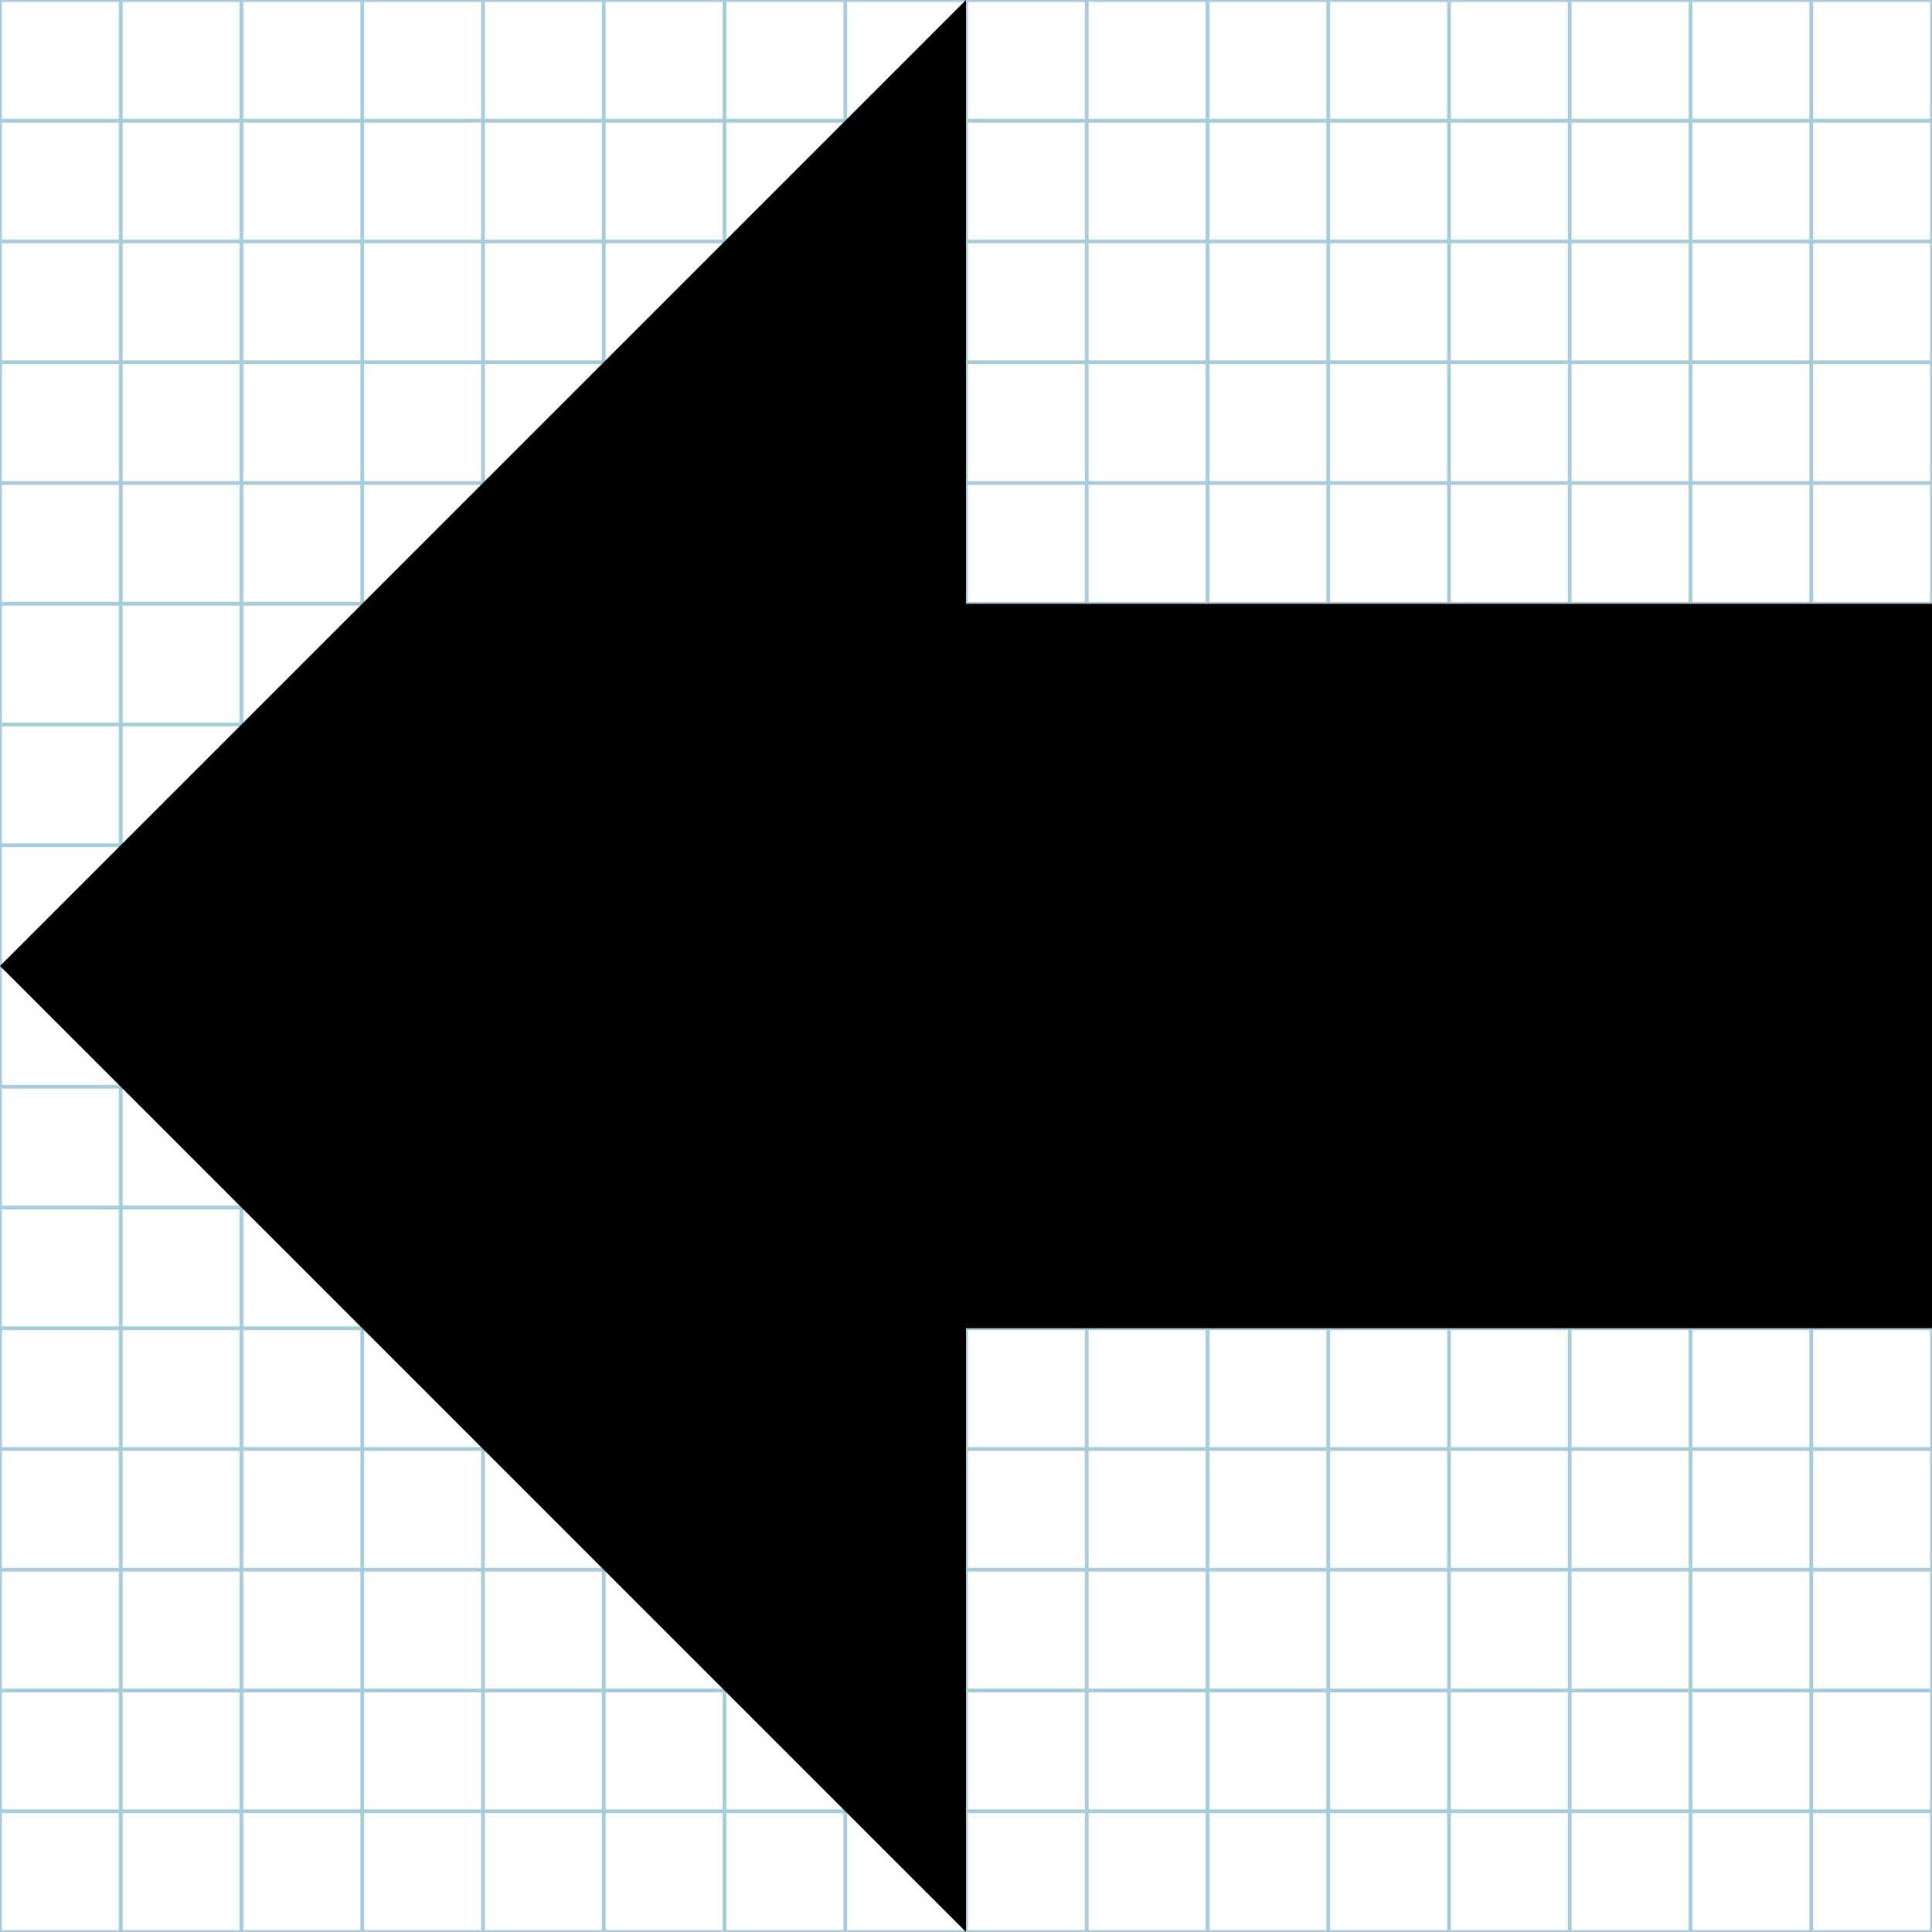
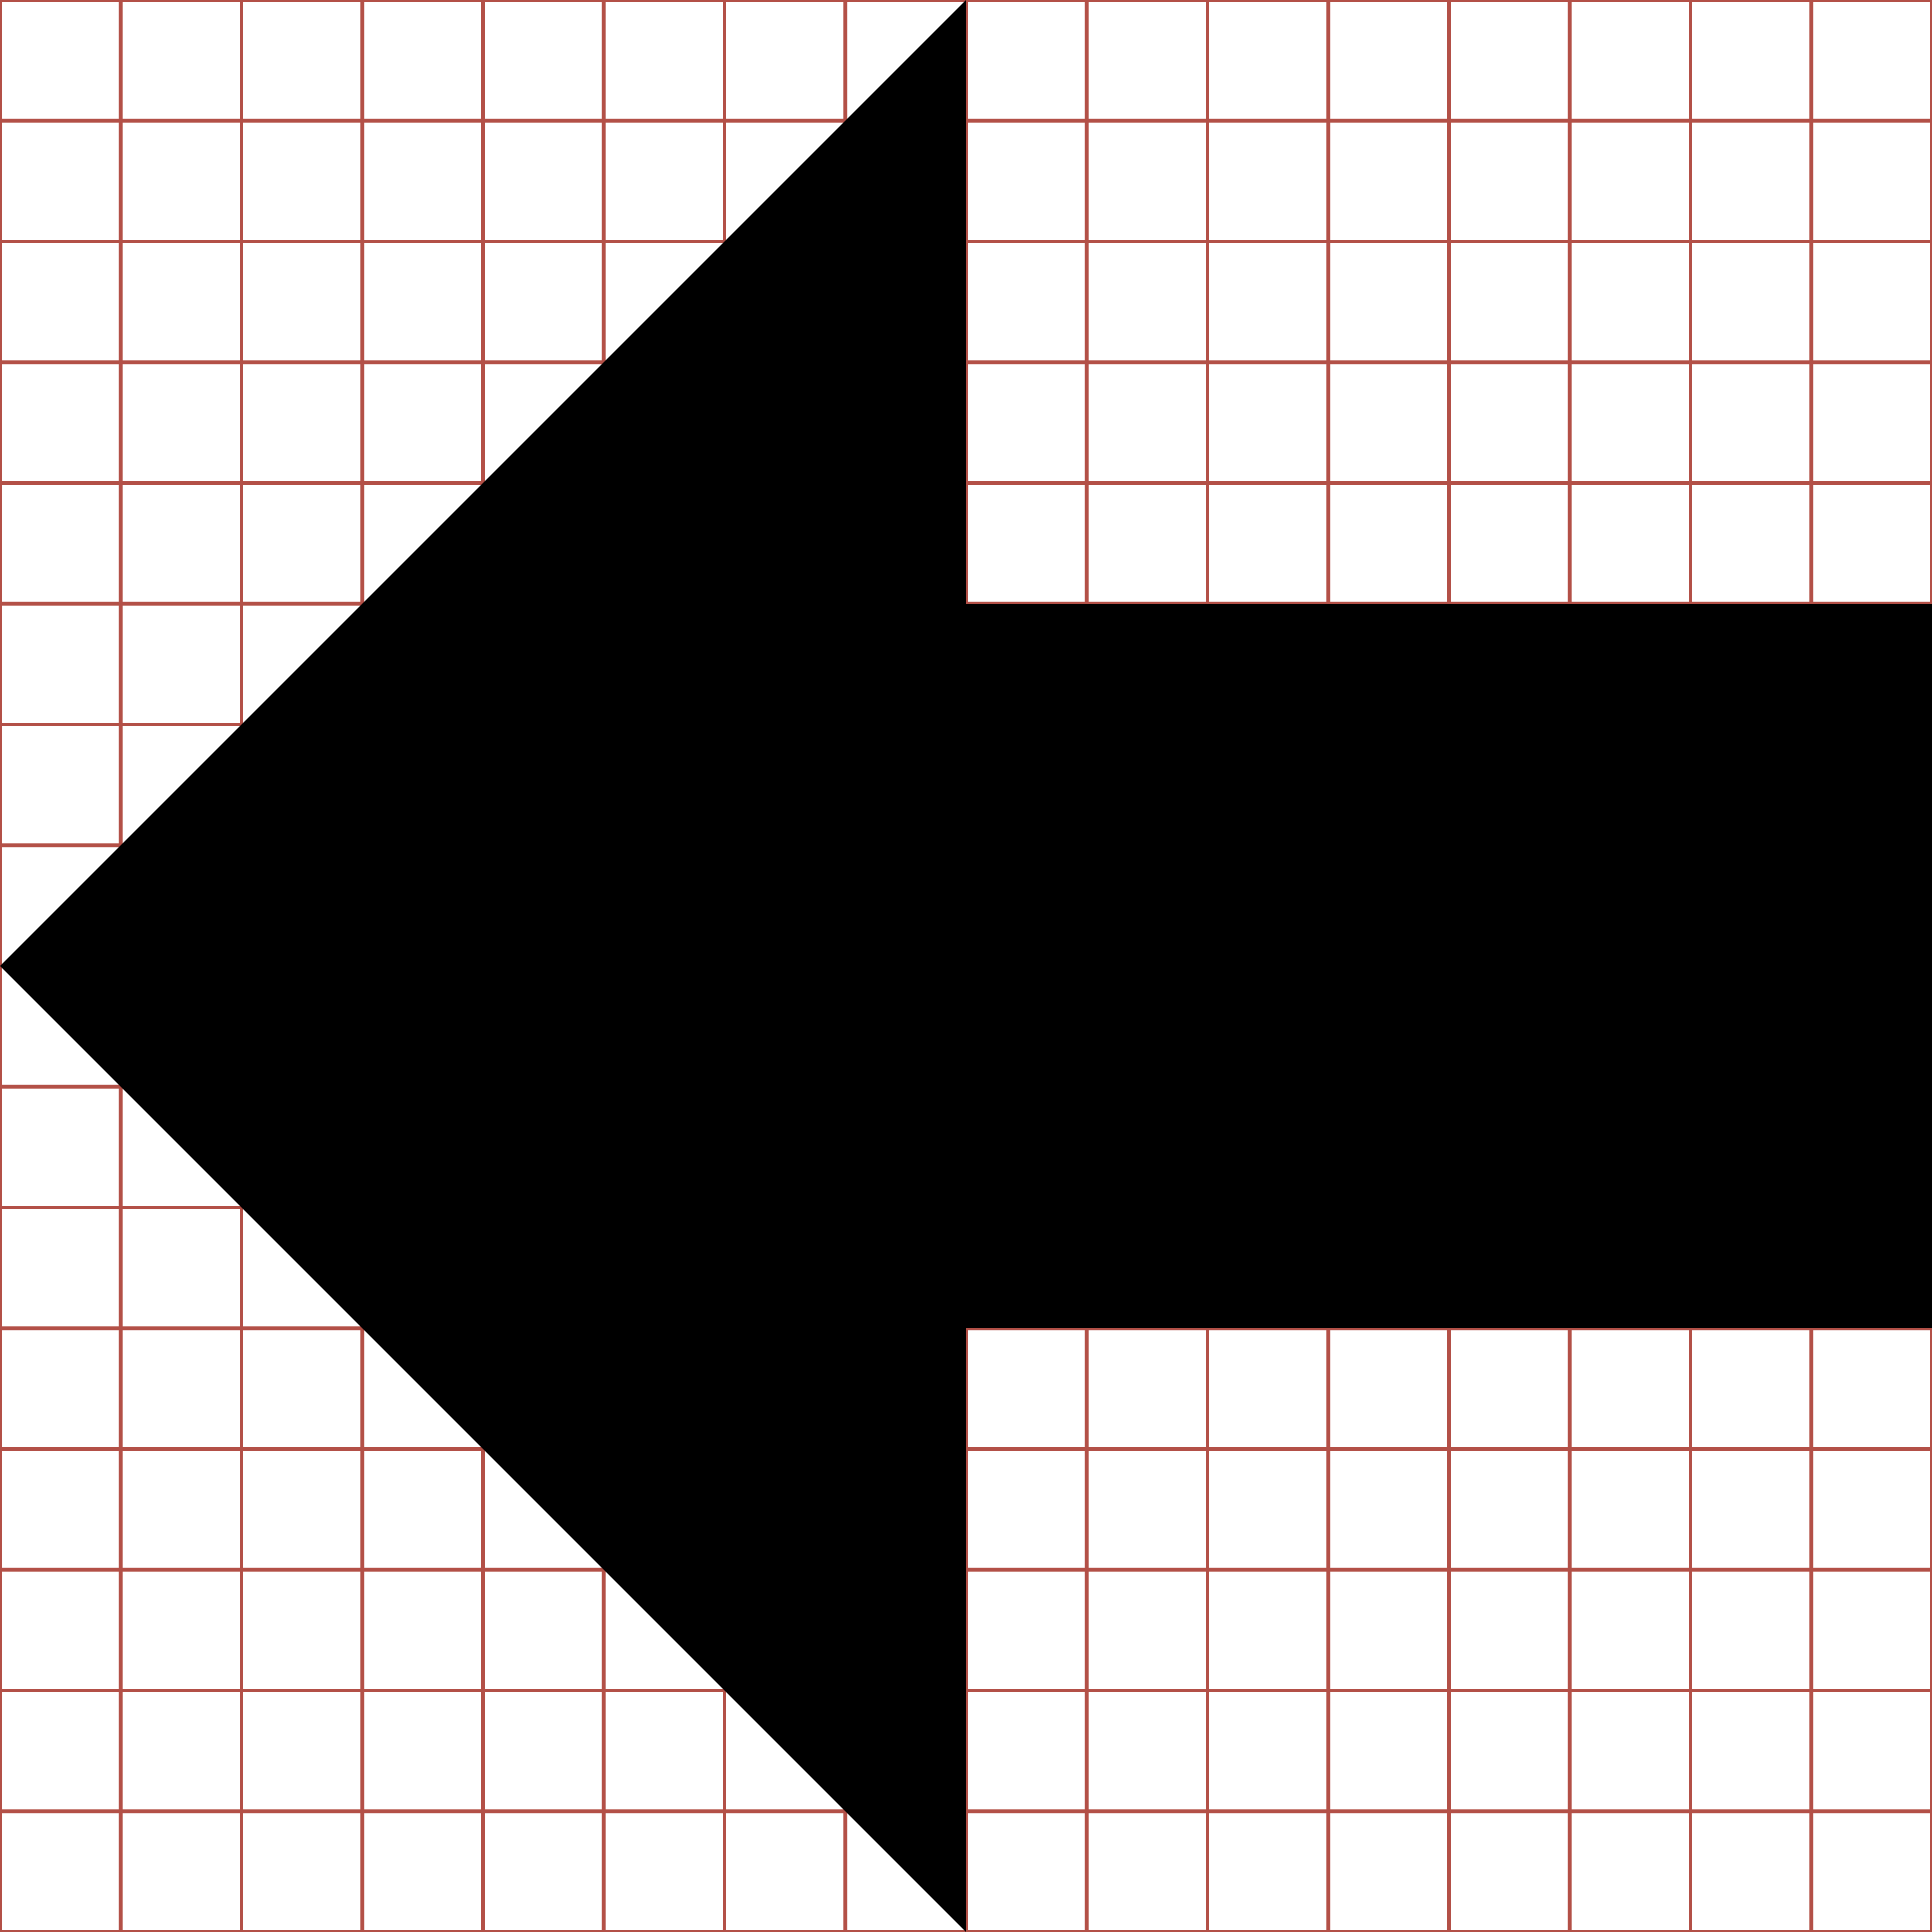
- <svg xmlns="http://www.w3.org/2000/svg" version="1.1" id="Layer_1" x="0px" y="0px" width="512px" height="512px" viewBox="0 0 512 512" enable-background="new 0 0 512 512" xml:space="preserve">
-   <g id="Grid_1_">
-     <g id="Layer_1_1_">
-       <g id="Grid">
-         <g>
-           <rect x="0" fill="none" stroke="#A9CCDB" stroke-miterlimit="10" width="512" height="512" />
-           <line fill="none" stroke="#A9CCDB" stroke-miterlimit="10" x1="0" y1="480" x2="512" y2="480" />
-           <line fill="none" stroke="#A9CCDB" stroke-miterlimit="10" x1="0" y1="448" x2="512" y2="448" />
-           <line fill="none" stroke="#A9CCDB" stroke-miterlimit="10" x1="0" y1="416" x2="512" y2="416" />
-           <line fill="none" stroke="#A9CCDB" stroke-miterlimit="10" x1="0" y1="384" x2="512" y2="384" />
-           <line fill="none" stroke="#A9CCDB" stroke-miterlimit="10" x1="0" y1="352" x2="512" y2="352" />
-           <line fill="none" stroke="#A9CCDB" stroke-miterlimit="10" x1="0" y1="320" x2="512" y2="320" />
-           <line fill="none" stroke="#A9CCDB" stroke-miterlimit="10" x1="0" y1="288" x2="512" y2="288" />
-           <line fill="none" stroke="#A9CCDB" stroke-miterlimit="10" x1="0" y1="256" x2="512" y2="256" />
-           <line fill="none" stroke="#A9CCDB" stroke-miterlimit="10" x1="0" y1="224" x2="512" y2="224" />
-           <line fill="none" stroke="#A9CCDB" stroke-miterlimit="10" x1="0" y1="192" x2="512" y2="192" />
-           <line fill="none" stroke="#A9CCDB" stroke-miterlimit="10" x1="0" y1="160" x2="512" y2="160" />
-           <line fill="none" stroke="#A9CCDB" stroke-miterlimit="10" x1="0" y1="128" x2="512" y2="128" />
-           <line fill="none" stroke="#A9CCDB" stroke-miterlimit="10" x1="0" y1="96" x2="512" y2="96" />
-           <line fill="none" stroke="#A9CCDB" stroke-miterlimit="10" x1="0" y1="64" x2="512" y2="64" />
-           <line fill="none" stroke="#A9CCDB" stroke-miterlimit="10" x1="0" y1="32" x2="512" y2="32" />
-           <line fill="none" stroke="#A9CCDB" stroke-miterlimit="10" x1="480" y1="0" x2="480" y2="512" />
-           <line fill="none" stroke="#A9CCDB" stroke-miterlimit="10" x1="448" y1="0" x2="448" y2="512" />
-           <line fill="none" stroke="#A9CCDB" stroke-miterlimit="10" x1="416" y1="0" x2="416" y2="512" />
-           <line fill="none" stroke="#A9CCDB" stroke-miterlimit="10" x1="384" y1="0" x2="384" y2="512" />
-           <line fill="none" stroke="#A9CCDB" stroke-miterlimit="10" x1="352" y1="0" x2="352" y2="512" />
-           <line fill="none" stroke="#A9CCDB" stroke-miterlimit="10" x1="320" y1="0" x2="320" y2="512" />
-           <line fill="none" stroke="#A9CCDB" stroke-miterlimit="10" x1="288" y1="0" x2="288" y2="512" />
-           <line fill="none" stroke="#A9CCDB" stroke-miterlimit="10" x1="256" y1="0" x2="256" y2="512" />
-           <line fill="none" stroke="#A9CCDB" stroke-miterlimit="10" x1="224" y1="0" x2="224" y2="512" />
-           <line fill="none" stroke="#A9CCDB" stroke-miterlimit="10" x1="192" y1="0" x2="192" y2="512" />
-           <line fill="none" stroke="#A9CCDB" stroke-miterlimit="10" x1="160" y1="0" x2="160" y2="512" />
-           <line fill="none" stroke="#A9CCDB" stroke-miterlimit="10" x1="128" y1="0" x2="128" y2="512" />
-           <line fill="none" stroke="#A9CCDB" stroke-miterlimit="10" x1="96" y1="0" x2="96" y2="512" />
-           <line fill="none" stroke="#A9CCDB" stroke-miterlimit="10" x1="64" y1="0" x2="64" y2="512" />
-           <line fill="none" stroke="#A9CCDB" stroke-miterlimit="10" x1="32" y1="0" x2="32" y2="512" />
-         </g>
-       </g>
-     </g>
+ <svg width="512" height="512" viewBox="0 0 512 512" data-tags="arrow-left, left, previous" fill="#000000">
+   <g class="svgGrid" id="svgGrid">
+     <line stroke-width="1" stroke="#B35047" x1="32" x2="32" y1="0" y2="512" />
+     <line stroke-width="1" stroke="#B35047" x1="64" x2="64" y1="0" y2="512" />
+     <line stroke-width="1" stroke="#B35047" x1="96" x2="96" y1="0" y2="512" />
+     <line stroke-width="1" stroke="#B35047" x1="128" x2="128" y1="0" y2="512" />
+     <line stroke-width="1" stroke="#B35047" x1="160" x2="160" y1="0" y2="512" />
+     <line stroke-width="1" stroke="#B35047" x1="192" x2="192" y1="0" y2="512" />
+     <line stroke-width="1" stroke="#B35047" x1="224" x2="224" y1="0" y2="512" />
+     <line stroke-width="1" stroke="#B35047" x1="256" x2="256" y1="0" y2="512" />
+     <line stroke-width="1" stroke="#B35047" x1="288" x2="288" y1="0" y2="512" />
+     <line stroke-width="1" stroke="#B35047" x1="320" x2="320" y1="0" y2="512" />
+     <line stroke-width="1" stroke="#B35047" x1="352" x2="352" y1="0" y2="512" />
+     <line stroke-width="1" stroke="#B35047" x1="384" x2="384" y1="0" y2="512" />
+     <line stroke-width="1" stroke="#B35047" x1="416" x2="416" y1="0" y2="512" />
+     <line stroke-width="1" stroke="#B35047" x1="448" x2="448" y1="0" y2="512" />
+     <line stroke-width="1" stroke="#B35047" x1="480" x2="480" y1="0" y2="512" />
+     <line stroke-width="1" stroke="#B35047" x1="0" x2="512" y1="32" y2="32" />
+     <line stroke-width="1" stroke="#B35047" x1="0" x2="512" y1="64" y2="64" />
+     <line stroke-width="1" stroke="#B35047" x1="0" x2="512" y1="96" y2="96" />
+     <line stroke-width="1" stroke="#B35047" x1="0" x2="512" y1="128" y2="128" />
+     <line stroke-width="1" stroke="#B35047" x1="0" x2="512" y1="160" y2="160" />
+     <line stroke-width="1" stroke="#B35047" x1="0" x2="512" y1="192" y2="192" />
+     <line stroke-width="1" stroke="#B35047" x1="0" x2="512" y1="224" y2="224" />
+     <line stroke-width="1" stroke="#B35047" x1="0" x2="512" y1="256" y2="256" />
+     <line stroke-width="1" stroke="#B35047" x1="0" x2="512" y1="288" y2="288" />
+     <line stroke-width="1" stroke="#B35047" x1="0" x2="512" y1="320" y2="320" />
+     <line stroke-width="1" stroke="#B35047" x1="0" x2="512" y1="352" y2="352" />
+     <line stroke-width="1" stroke="#B35047" x1="0" x2="512" y1="384" y2="384" />
+     <line stroke-width="1" stroke="#B35047" x1="0" x2="512" y1="416" y2="416" />
+     <line stroke-width="1" stroke="#B35047" x1="0" x2="512" y1="448" y2="448" />
+     <line stroke-width="1" stroke="#B35047" x1="0" x2="512" y1="480" y2="480" />
+     <rect x="0" y="0" width="512" height="512" fill="none" stroke-width="1" stroke="#B35047" />
  </g>
-   <polygon points="0,256 256,512 256,352 511.999,352 512,160 256,160 256,0 " />
+   <path d="M0.00,256.00L 256.00,512.00L 256.00,352.00L 511.999,352.00L 512.00,160.00L 256.00,160.00L 256.00,0.00 z" />
</svg>
